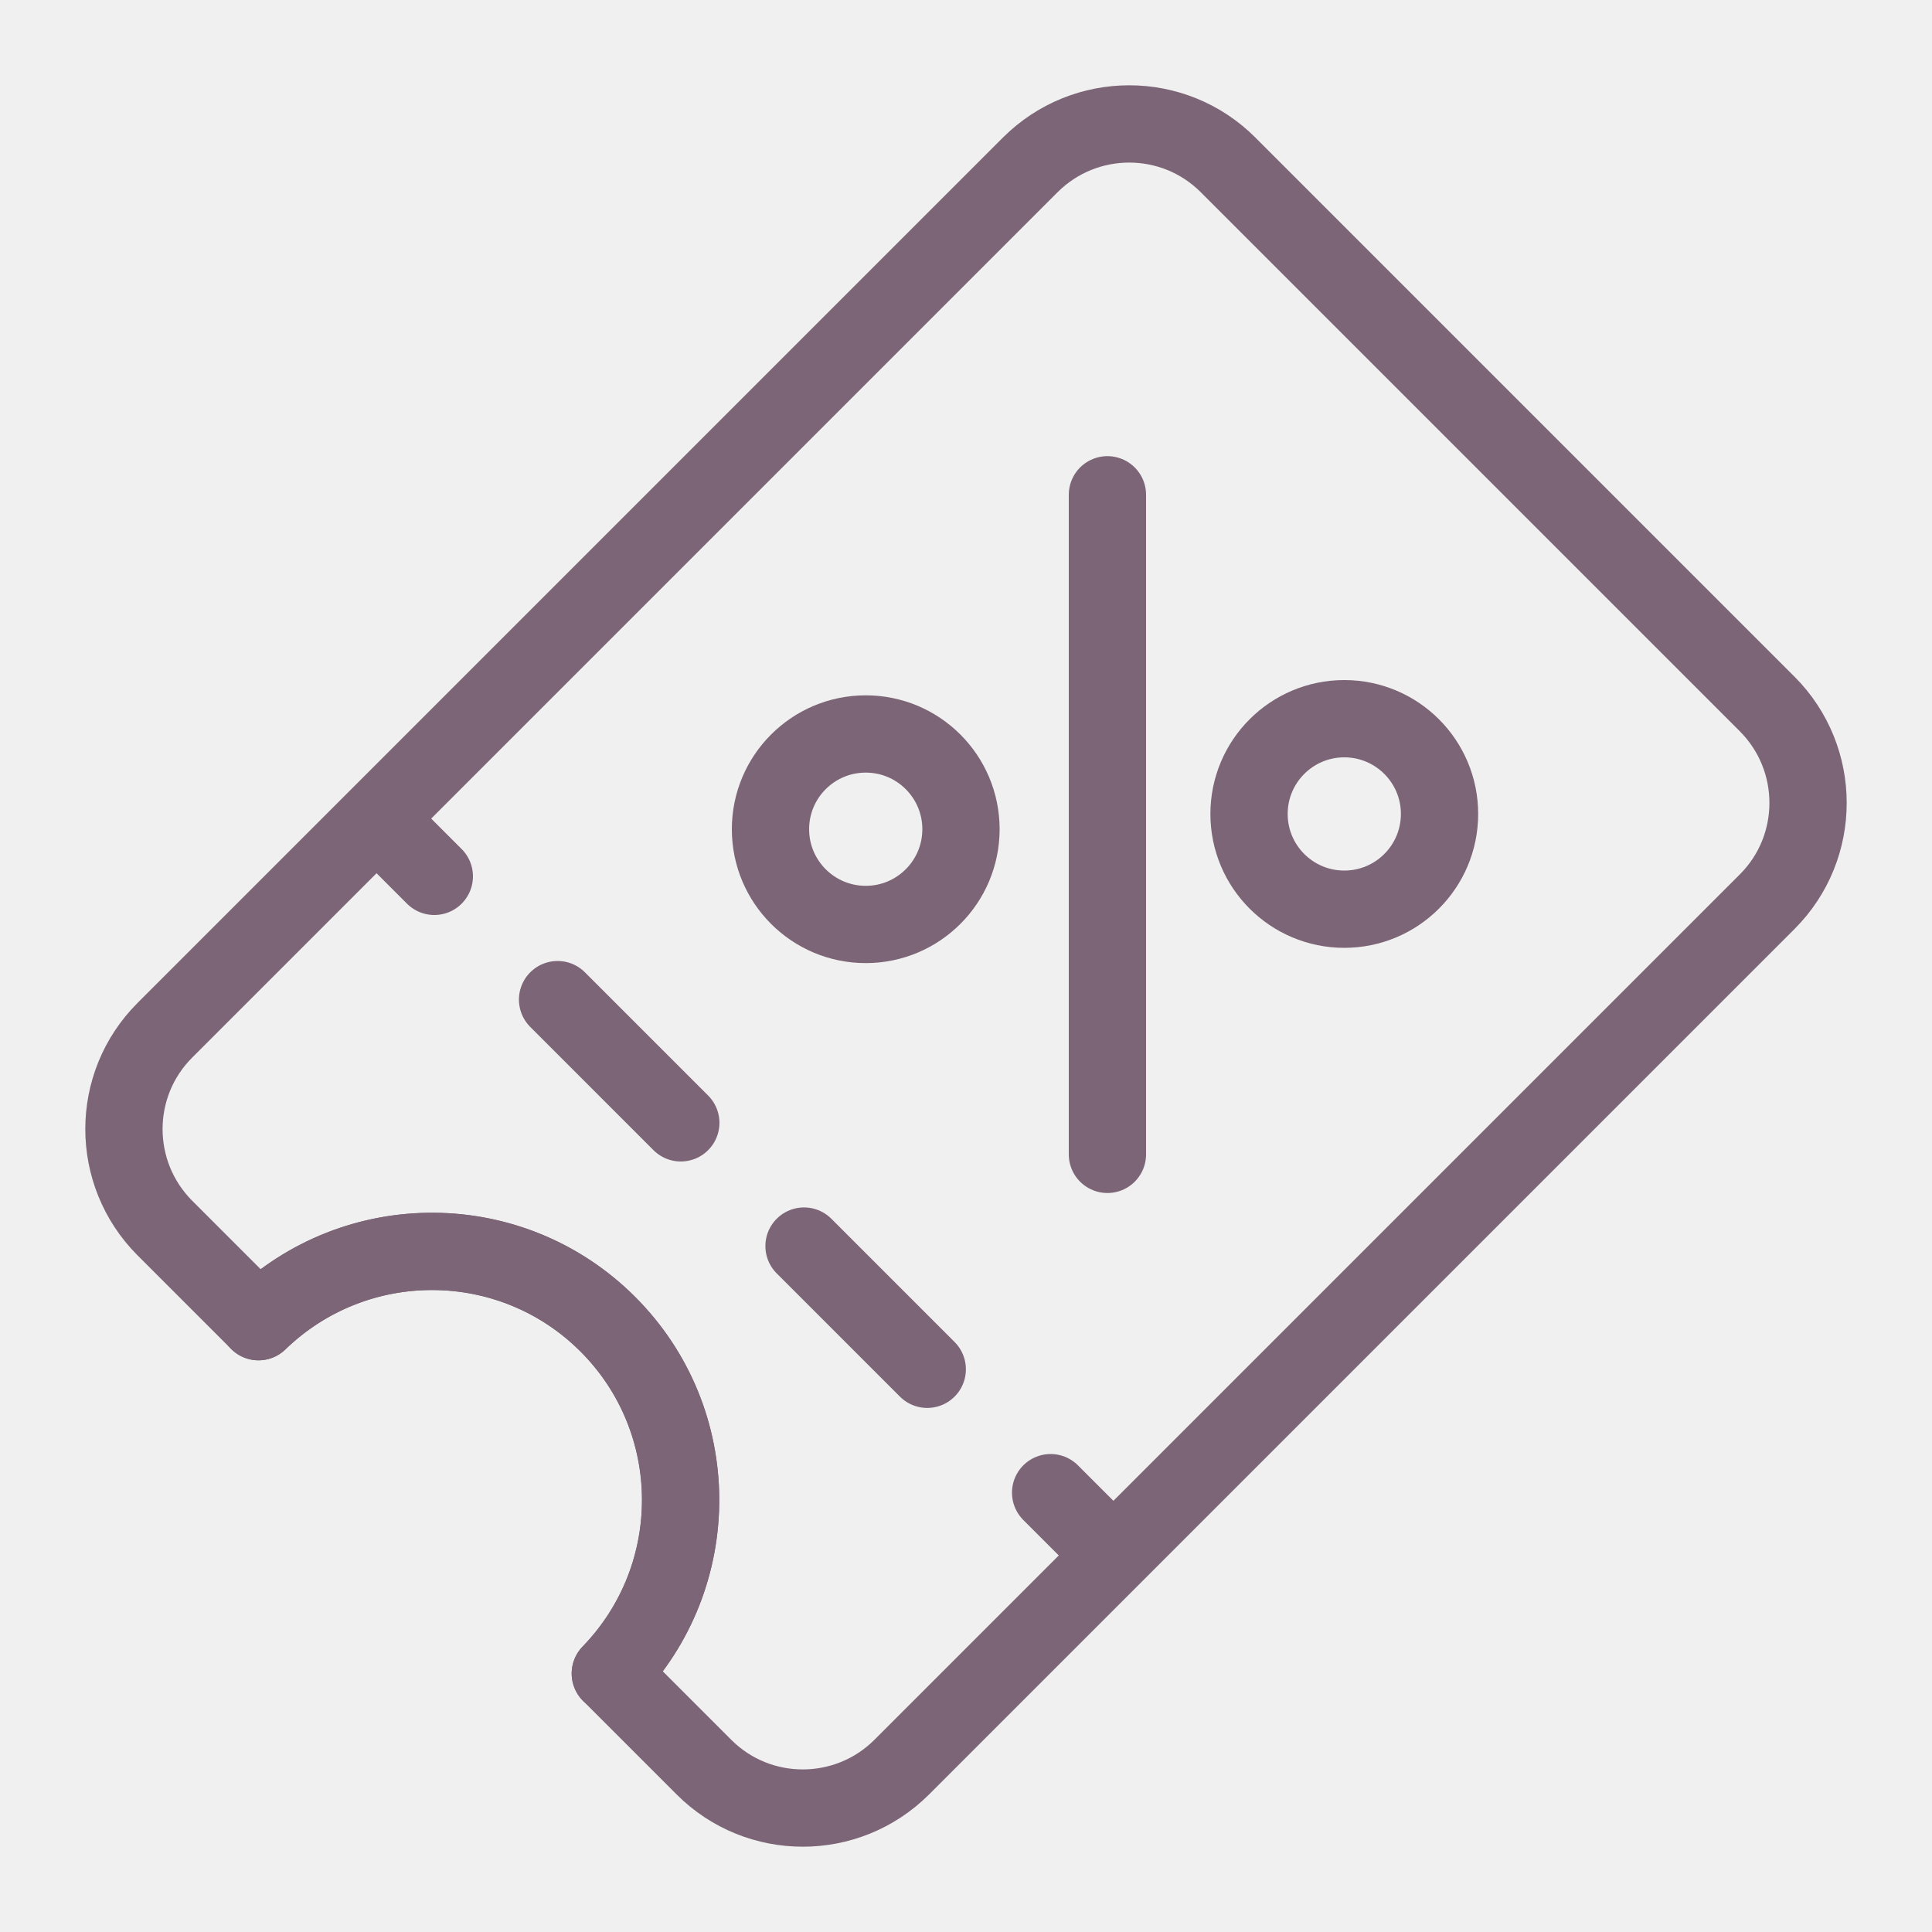
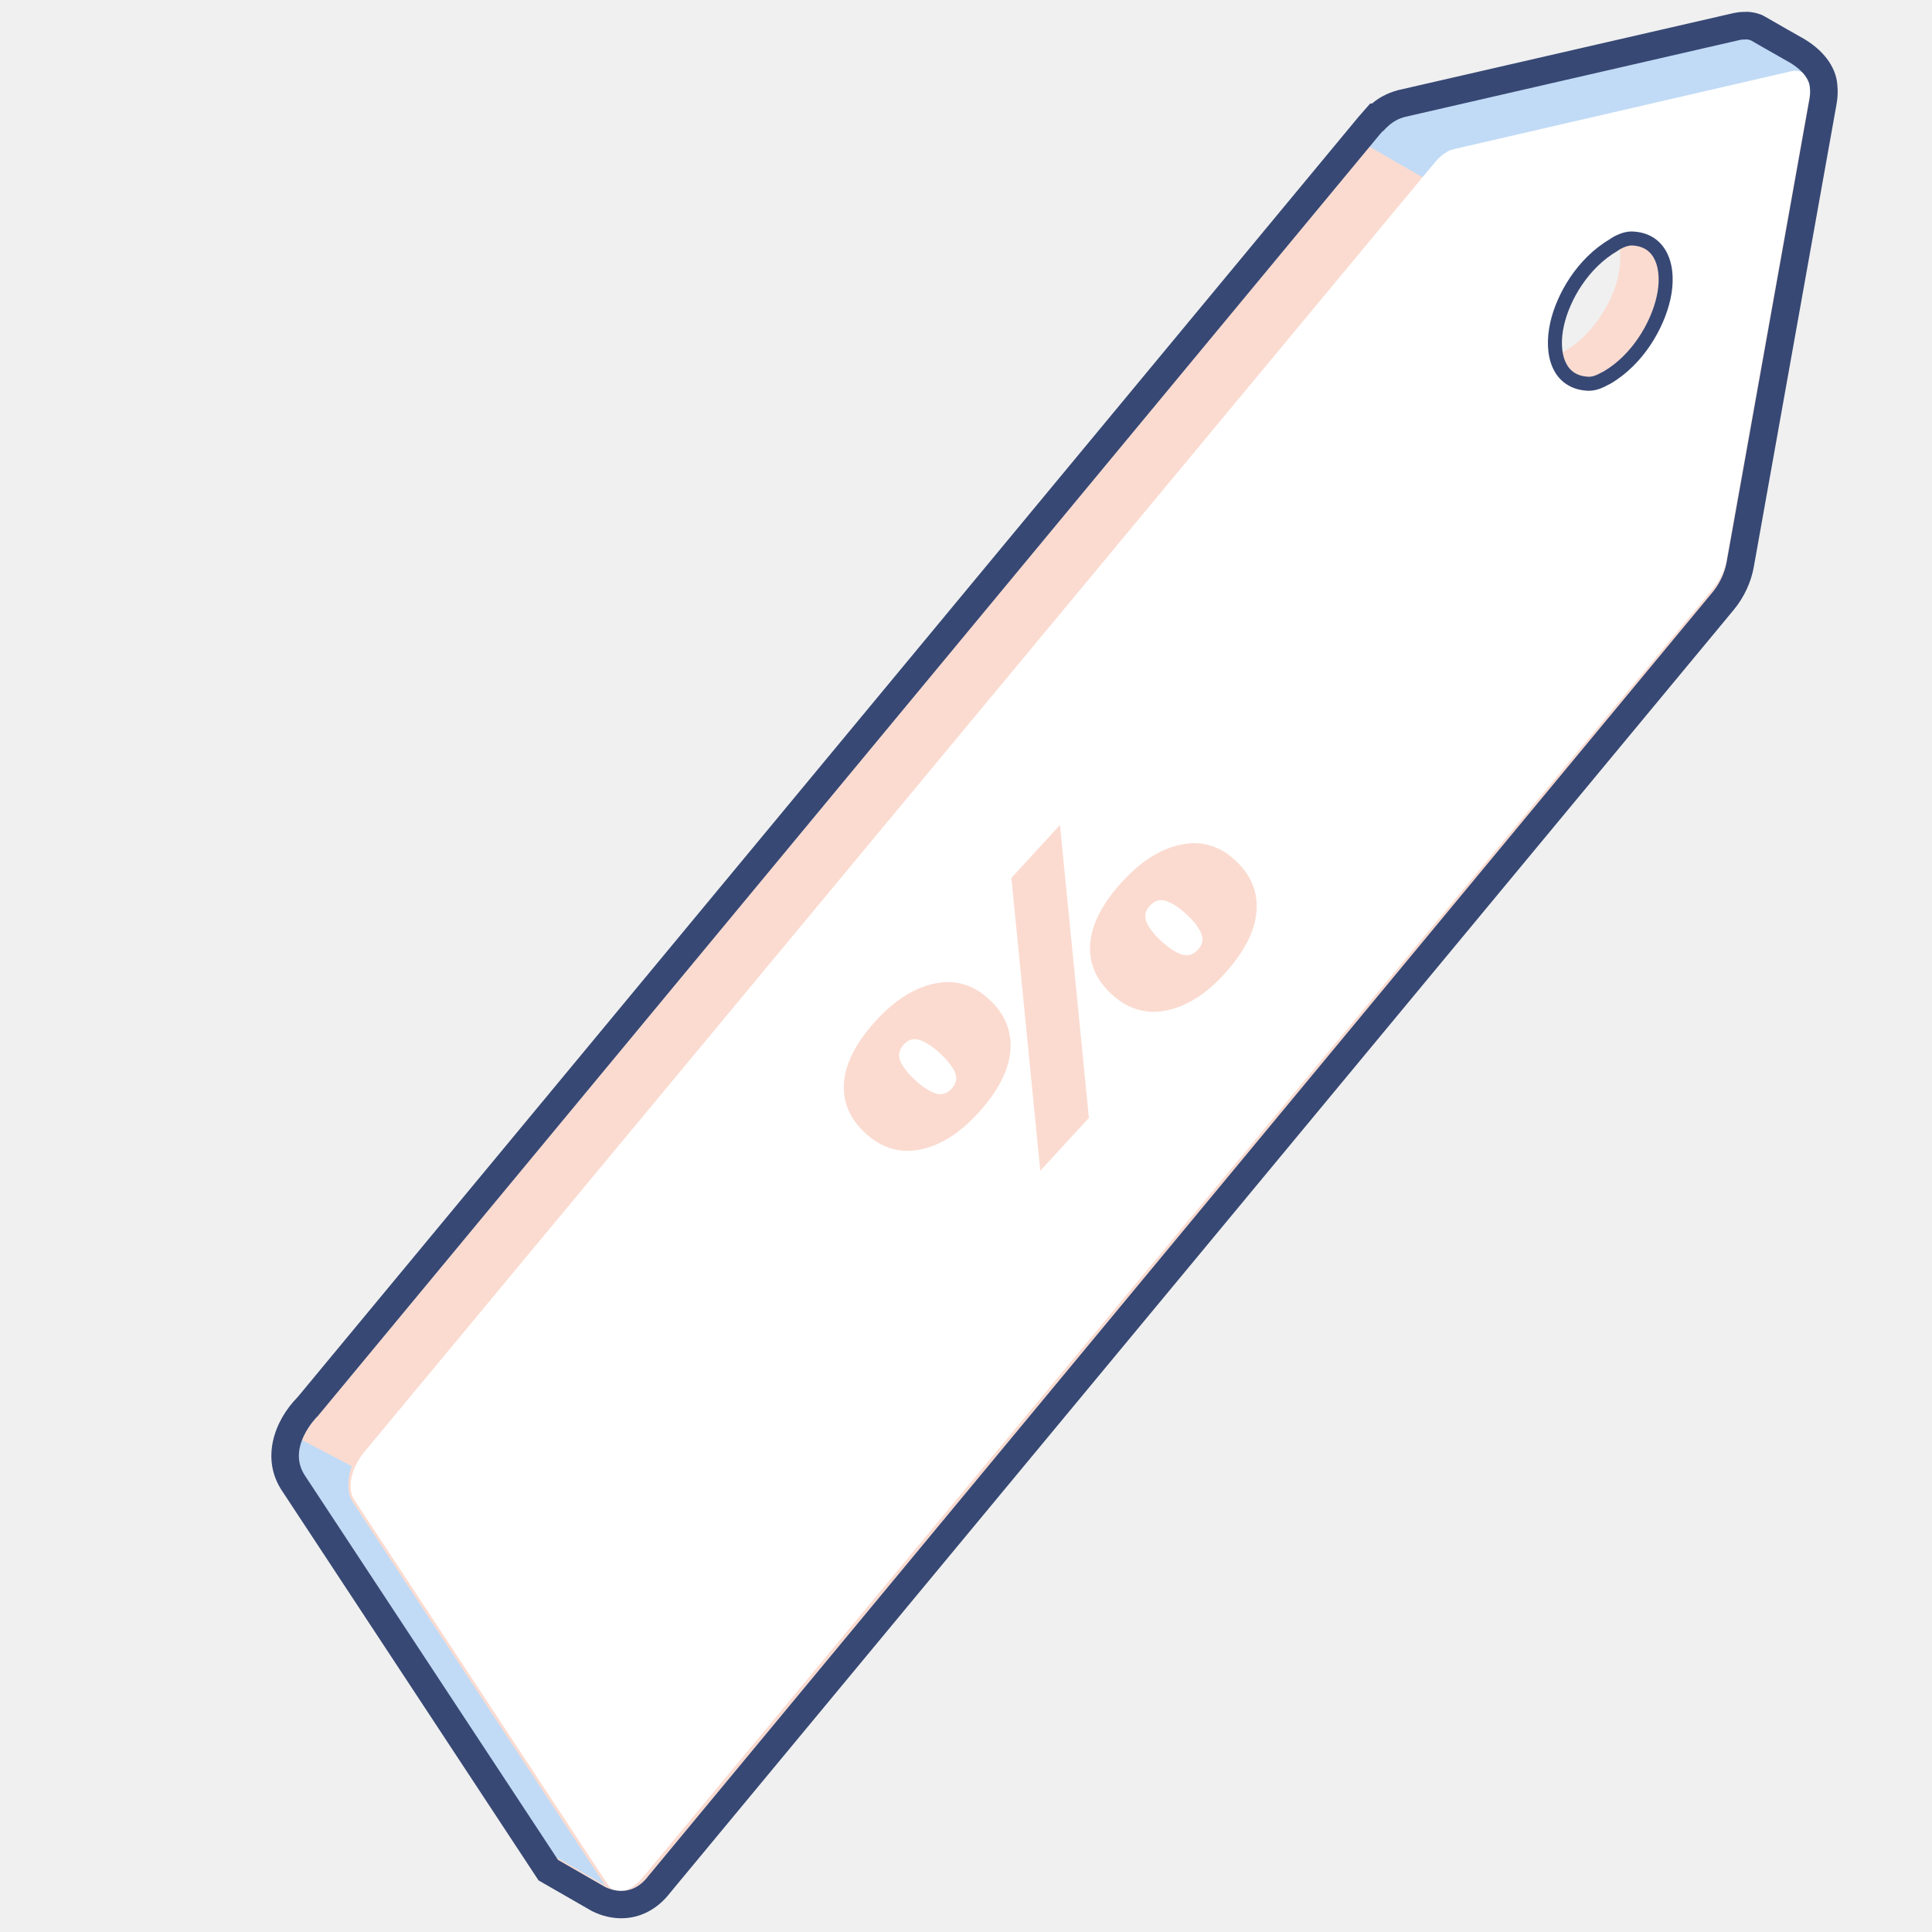
- <svg xmlns="http://www.w3.org/2000/svg" viewBox="0 0 100 100">
-   <g id="a">
-     <g>
-       <path d="M53.33,8.53L8.53,53.33c-2.82,2.82-2.82,7.4,0,10.23l4.85,4.85c5.04-4.89,13.09-4.85,18.08,.13s5.02,13.03,.13,18.08l4.85,4.85c2.82,2.82,7.4,2.82,10.23,0l44.8-44.8c2.82-2.82,2.82-7.4,0-10.23L63.56,8.53c-2.82-2.82-7.4-2.82-10.23,0Z" style="fill:none; stroke:#7c6576; stroke-linecap:round; stroke-linejoin:round; stroke-width:4px;" />
-       <path d="M31.59,86.62c4.89-5.04,4.85-13.09-.13-18.08s-13.03-5.02-18.08-.13" style="fill:none; stroke:#7c6576; stroke-linecap:round; stroke-linejoin:round; stroke-width:4px;" />
-       <g>
-         <line x1="19.65" y1="42.53" x2="22.48" y2="45.36" style="fill:none; stroke:#7c6576; stroke-linecap:round; stroke-linejoin:round; stroke-width:4px;" />
-         <line x1="28.86" y1="51.74" x2="51.19" y2="74.07" style="fill:none; stroke:#7c6576; stroke-dasharray:0 0 9.02 9.02; stroke-linecap:round; stroke-linejoin:round; stroke-width:4px;" />
-         <line x1="54.38" y1="77.26" x2="57.21" y2="80.09" style="fill:none; stroke:#7c6576; stroke-linecap:round; stroke-linejoin:round; stroke-width:4px;" />
-       </g>
-       <line x1="57.32" y1="59.75" x2="57.32" y2="25.61" style="fill:none; stroke:#7c6576; stroke-linecap:round; stroke-linejoin:round; stroke-width:4px;" />
-       <circle cx="69.58" cy="42.13" r="4.93" style="fill:none; stroke:#7c6576; stroke-linecap:round; stroke-linejoin:round; stroke-width:4px;" />
-       <circle cx="44.81" cy="42.92" r="4.93" style="fill:none; stroke:#7c6576; stroke-linecap:round; stroke-linejoin:round; stroke-width:4px;" />
-     </g>
-   </g>
-   <g id="b" />
-   <g id="c" />
-   <g id="d" />
-   <g id="e" />
-   <g id="f" />
-   <g id="g" />
-   <g id="h" />
+ <svg xmlns="http://www.w3.org/2000/svg" width="64" height="64" viewBox="0 0 64 64" fill="none">
+   <path d="M59.952 2.88C59.936 2.661 59.749 2.329 59.243 2.046C58.818 1.81 58.032 1.353 58 1.337C57.952 1.321 57.906 1.305 57.842 1.305C57.778 1.305 57.717 1.305 57.637 1.321L46.542 3.87C46.432 3.902 46.336 3.934 46.226 3.995C46.085 4.073 45.943 4.201 45.817 4.341H45.801L45.691 4.466L10.539 46.894C10.539 46.894 10.539 46.91 10.523 46.91C10.491 46.942 9.474 47.959 10.114 48.892L18.487 61.607L20.046 62.503C20.27 62.613 20.942 62.864 21.493 62.126L56.725 19.623C56.96 19.34 57.134 18.978 57.198 18.615L59.936 3.303C59.968 3.145 59.968 3.003 59.952 2.878V2.88ZM55.104 9.883C54.898 10.78 54.254 11.913 53.232 12.512C53.154 12.544 53.09 12.59 53.013 12.622C52.887 12.686 52.745 12.716 52.635 12.716C51.611 12.684 51.36 11.707 51.582 10.734C51.787 9.838 52.432 8.72 53.454 8.121C53.518 8.073 53.595 8.027 53.673 7.995C53.799 7.931 53.941 7.902 54.05 7.902C55.074 7.934 55.326 8.926 55.104 9.883Z" fill="#FBDBD0" />
+   <path d="M55.029 7.995L53.138 7.333C53.689 7.648 53.753 8.434 53.611 9.111C53.611 9.143 53.596 9.175 53.596 9.189C53.563 9.33 53.518 9.488 53.454 9.646C53.406 9.771 53.344 9.913 53.28 10.039C53.216 10.165 53.138 10.29 53.061 10.416C52.983 10.558 52.871 10.684 52.777 10.809C52.51 11.141 52.178 11.438 51.785 11.659C51.708 11.707 51.627 11.737 51.55 11.785C51.486 11.817 51.424 11.833 51.36 11.849C51.312 11.865 51.266 11.865 51.234 11.865H51.186C51.061 11.849 50.935 11.833 50.841 11.801C50.777 11.785 50.715 11.753 50.667 11.723L52.382 13.024C52.43 13.056 52.585 13.072 52.647 13.088C52.757 13.12 52.885 12.935 53.01 12.935H53.058C53.106 12.935 53.136 12.935 53.184 12.919C53.248 12.903 53.31 12.887 53.374 12.855C53.452 12.823 53.532 12.777 53.609 12.729C54.002 12.51 54.334 12.21 54.601 11.879C54.711 11.753 54.807 11.611 54.885 11.486C54.962 11.36 55.042 11.234 55.104 11.109C55.168 10.983 55.23 10.841 55.278 10.716C55.342 10.558 55.388 10.416 55.419 10.258C55.419 10.226 55.435 10.194 55.435 10.181C55.577 9.504 55.58 8.311 55.029 7.995Z" fill="#FBDBD0" />
+   <path d="M58.094 1.401C58.062 1.385 58.03 1.369 58 1.353C57.952 1.337 57.906 1.321 57.842 1.321C57.778 1.321 57.717 1.321 57.637 1.337H57.62L46.542 3.886C46.432 3.918 46.336 3.95 46.226 4.011C46.037 4.121 45.865 4.279 45.691 4.469L47.328 5.413C47.486 5.207 47.673 5.051 47.863 4.955C47.972 4.891 48.082 4.846 48.178 4.83L59.257 2.281H59.273C59.351 2.265 59.415 2.265 59.479 2.265C59.543 2.265 59.589 2.281 59.637 2.297C59.669 2.313 59.701 2.329 59.73 2.345L58.094 1.401Z" fill="#C1DBF6" stroke="#C1DBF6" stroke-miterlimit="10" />
+   <path d="M11.675 49.744C11.534 49.525 11.502 49.193 11.582 48.816C11.598 48.752 11.614 48.706 11.63 48.642C11.63 48.61 11.646 48.594 11.646 48.565L9.993 47.698C9.977 47.73 9.961 47.776 9.961 47.808C9.961 47.824 9.945 47.84 9.945 47.872C9.867 48.249 9.897 48.581 10.039 48.8L18.411 61.515L20.048 62.459L11.675 49.744Z" fill="#C1DBF6" />
+   <path d="M59.342 2.359C59.785 2.263 60.039 2.629 59.943 3.198L57.188 18.581C57.124 18.88 56.983 19.214 56.761 19.481L21.312 62.169C21.186 62.327 21.042 62.455 20.901 62.533C20.82 62.581 20.743 62.613 20.663 62.629C20.441 62.677 20.251 62.613 20.142 62.439L11.723 49.664C11.614 49.49 11.582 49.237 11.643 48.953C11.707 48.654 11.849 48.368 12.055 48.114L47.52 5.394C47.646 5.237 47.79 5.109 47.931 5.031C48.011 4.983 48.105 4.951 48.185 4.935L59.342 2.359ZM55.06 10.101C55.28 9.141 55.029 8.149 54.007 8.119C53.897 8.119 53.755 8.151 53.63 8.213C53.552 8.245 53.472 8.29 53.41 8.338C52.386 8.937 51.742 10.053 51.538 10.951C51.319 11.927 51.57 12.903 52.592 12.933C52.702 12.933 52.843 12.901 52.969 12.839C53.047 12.807 53.111 12.761 53.188 12.729C54.212 12.13 54.857 10.999 55.06 10.101Z" fill="white" />
+   <path fill-rule="evenodd" clip-rule="evenodd" d="M53.578 7.782C53.731 7.708 53.904 7.667 54.05 7.667H54.054L54.057 7.668C54.66 7.685 55.057 7.997 55.255 8.448C55.445 8.881 55.447 9.424 55.33 9.933C55.116 10.879 54.44 12.072 53.349 12.71L53.335 12.718L53.32 12.724C53.295 12.735 53.271 12.748 53.234 12.768L53.23 12.77C53.199 12.787 53.156 12.811 53.108 12.831C52.955 12.905 52.782 12.945 52.636 12.945H52.632L52.629 12.945C52.336 12.937 52.084 12.859 51.879 12.72C51.674 12.582 51.527 12.39 51.431 12.171C51.241 11.74 51.239 11.197 51.355 10.681L51.355 10.68C51.569 9.736 52.241 8.565 53.324 7.926C53.399 7.869 53.49 7.819 53.578 7.782ZM54.047 8.131C53.976 8.132 53.871 8.155 53.775 8.201L53.769 8.205L53.761 8.208C53.701 8.232 53.64 8.268 53.596 8.302L53.584 8.311L53.571 8.319C52.613 8.879 52 9.934 51.808 10.783C51.705 11.243 51.719 11.675 51.855 11.983C51.922 12.134 52.016 12.253 52.139 12.336C52.261 12.419 52.423 12.474 52.639 12.481C52.71 12.48 52.815 12.458 52.91 12.411L52.917 12.408L52.924 12.405C52.949 12.395 52.974 12.382 53.011 12.361L53.014 12.359C53.044 12.343 53.083 12.322 53.127 12.302C54.077 11.741 54.686 10.677 54.878 9.83L54.878 9.829C54.981 9.379 54.967 8.945 54.83 8.635C54.702 8.343 54.464 8.145 54.047 8.131Z" fill="#374874" />
+   <path d="M57.842 1.305C57.906 1.305 57.952 1.321 58 1.337C58.032 1.353 58.818 1.81 59.243 2.046C59.746 2.329 59.936 2.661 59.952 2.88C59.968 3.006 59.968 3.147 59.936 3.305L57.198 18.617C57.134 18.978 56.962 19.342 56.725 19.625L21.49 62.13C21.193 62.528 20.862 62.638 20.583 62.638C20.345 62.638 20.146 62.558 20.043 62.507L18.485 61.611L10.112 48.896C9.472 47.961 10.489 46.944 10.521 46.914C10.537 46.914 10.537 46.898 10.537 46.898L45.694 4.469L45.803 4.343H45.819C45.945 4.201 46.087 4.075 46.229 3.998C46.338 3.934 46.432 3.904 46.544 3.872L57.639 1.323C57.717 1.307 57.781 1.307 57.845 1.307M57.845 0.393C57.758 0.393 57.627 0.393 57.461 0.427H57.447L57.433 0.432L46.338 2.981L46.315 2.985L46.293 2.992C46.139 3.035 45.97 3.093 45.776 3.202C45.669 3.262 45.559 3.337 45.451 3.429H45.39L45.115 3.742L45.006 3.867L44.997 3.877L44.99 3.886L9.861 46.279C9.083 47.067 8.629 48.331 9.353 49.401L17.721 62.11L17.84 62.29L18.027 62.398L19.586 63.294L19.614 63.31L19.643 63.323C19.943 63.47 20.267 63.545 20.583 63.545C21.211 63.545 21.787 63.241 22.208 62.69L57.429 20.206C57.769 19.797 58.009 19.287 58.098 18.773L60.834 3.472C60.878 3.246 60.887 3.015 60.862 2.786C60.809 2.197 60.384 1.637 59.691 1.248C59.417 1.095 58.997 0.855 58.72 0.695C58.455 0.542 58.443 0.535 58.409 0.519L58.352 0.489L58.29 0.469C58.215 0.443 58.055 0.391 57.845 0.391V0.393Z" fill="#374874" />
+   <path d="M29.021 33.807C29.642 33.13 30.288 32.722 30.956 32.582C31.628 32.438 32.229 32.61 32.759 33.096C33.288 33.583 33.525 34.156 33.469 34.815C33.413 35.474 33.05 36.167 32.382 36.894C31.775 37.555 31.137 37.951 30.467 38.083C29.801 38.21 29.203 38.031 28.673 37.544C28.143 37.057 27.906 36.491 27.959 35.844C28.017 35.194 28.371 34.515 29.021 33.807ZM29.936 34.604C29.781 34.773 29.744 34.957 29.827 35.156C29.911 35.349 30.075 35.558 30.319 35.782C30.558 36.002 30.78 36.147 30.984 36.219C31.189 36.284 31.37 36.233 31.525 36.063C31.68 35.894 31.716 35.713 31.632 35.52C31.546 35.325 31.381 35.115 31.137 34.891C30.893 34.667 30.671 34.521 30.472 34.454C30.27 34.385 30.091 34.435 29.936 34.604ZM35.113 27.33L36.071 37.031L34.461 38.783L33.503 29.082L35.113 27.33ZM37.178 29.205C37.799 28.528 38.444 28.12 39.112 27.98C39.785 27.836 40.386 28.008 40.915 28.494C41.442 28.979 41.678 29.55 41.622 30.209C41.565 30.868 41.203 31.561 40.535 32.289C39.928 32.949 39.289 33.346 38.62 33.477C37.953 33.605 37.357 33.426 36.83 32.942C36.3 32.455 36.062 31.889 36.116 31.242C36.173 30.592 36.527 29.913 37.178 29.205ZM38.093 30.002C37.937 30.171 37.901 30.355 37.983 30.554C38.067 30.747 38.231 30.956 38.475 31.18C38.714 31.4 38.936 31.545 39.14 31.617C39.346 31.682 39.526 31.631 39.681 31.461C39.837 31.292 39.873 31.111 39.789 30.918C39.706 30.719 39.543 30.508 39.299 30.283C39.045 30.05 38.819 29.904 38.621 29.846C38.424 29.781 38.248 29.833 38.093 30.002Z" fill="#FBDBD0" />
</svg>
